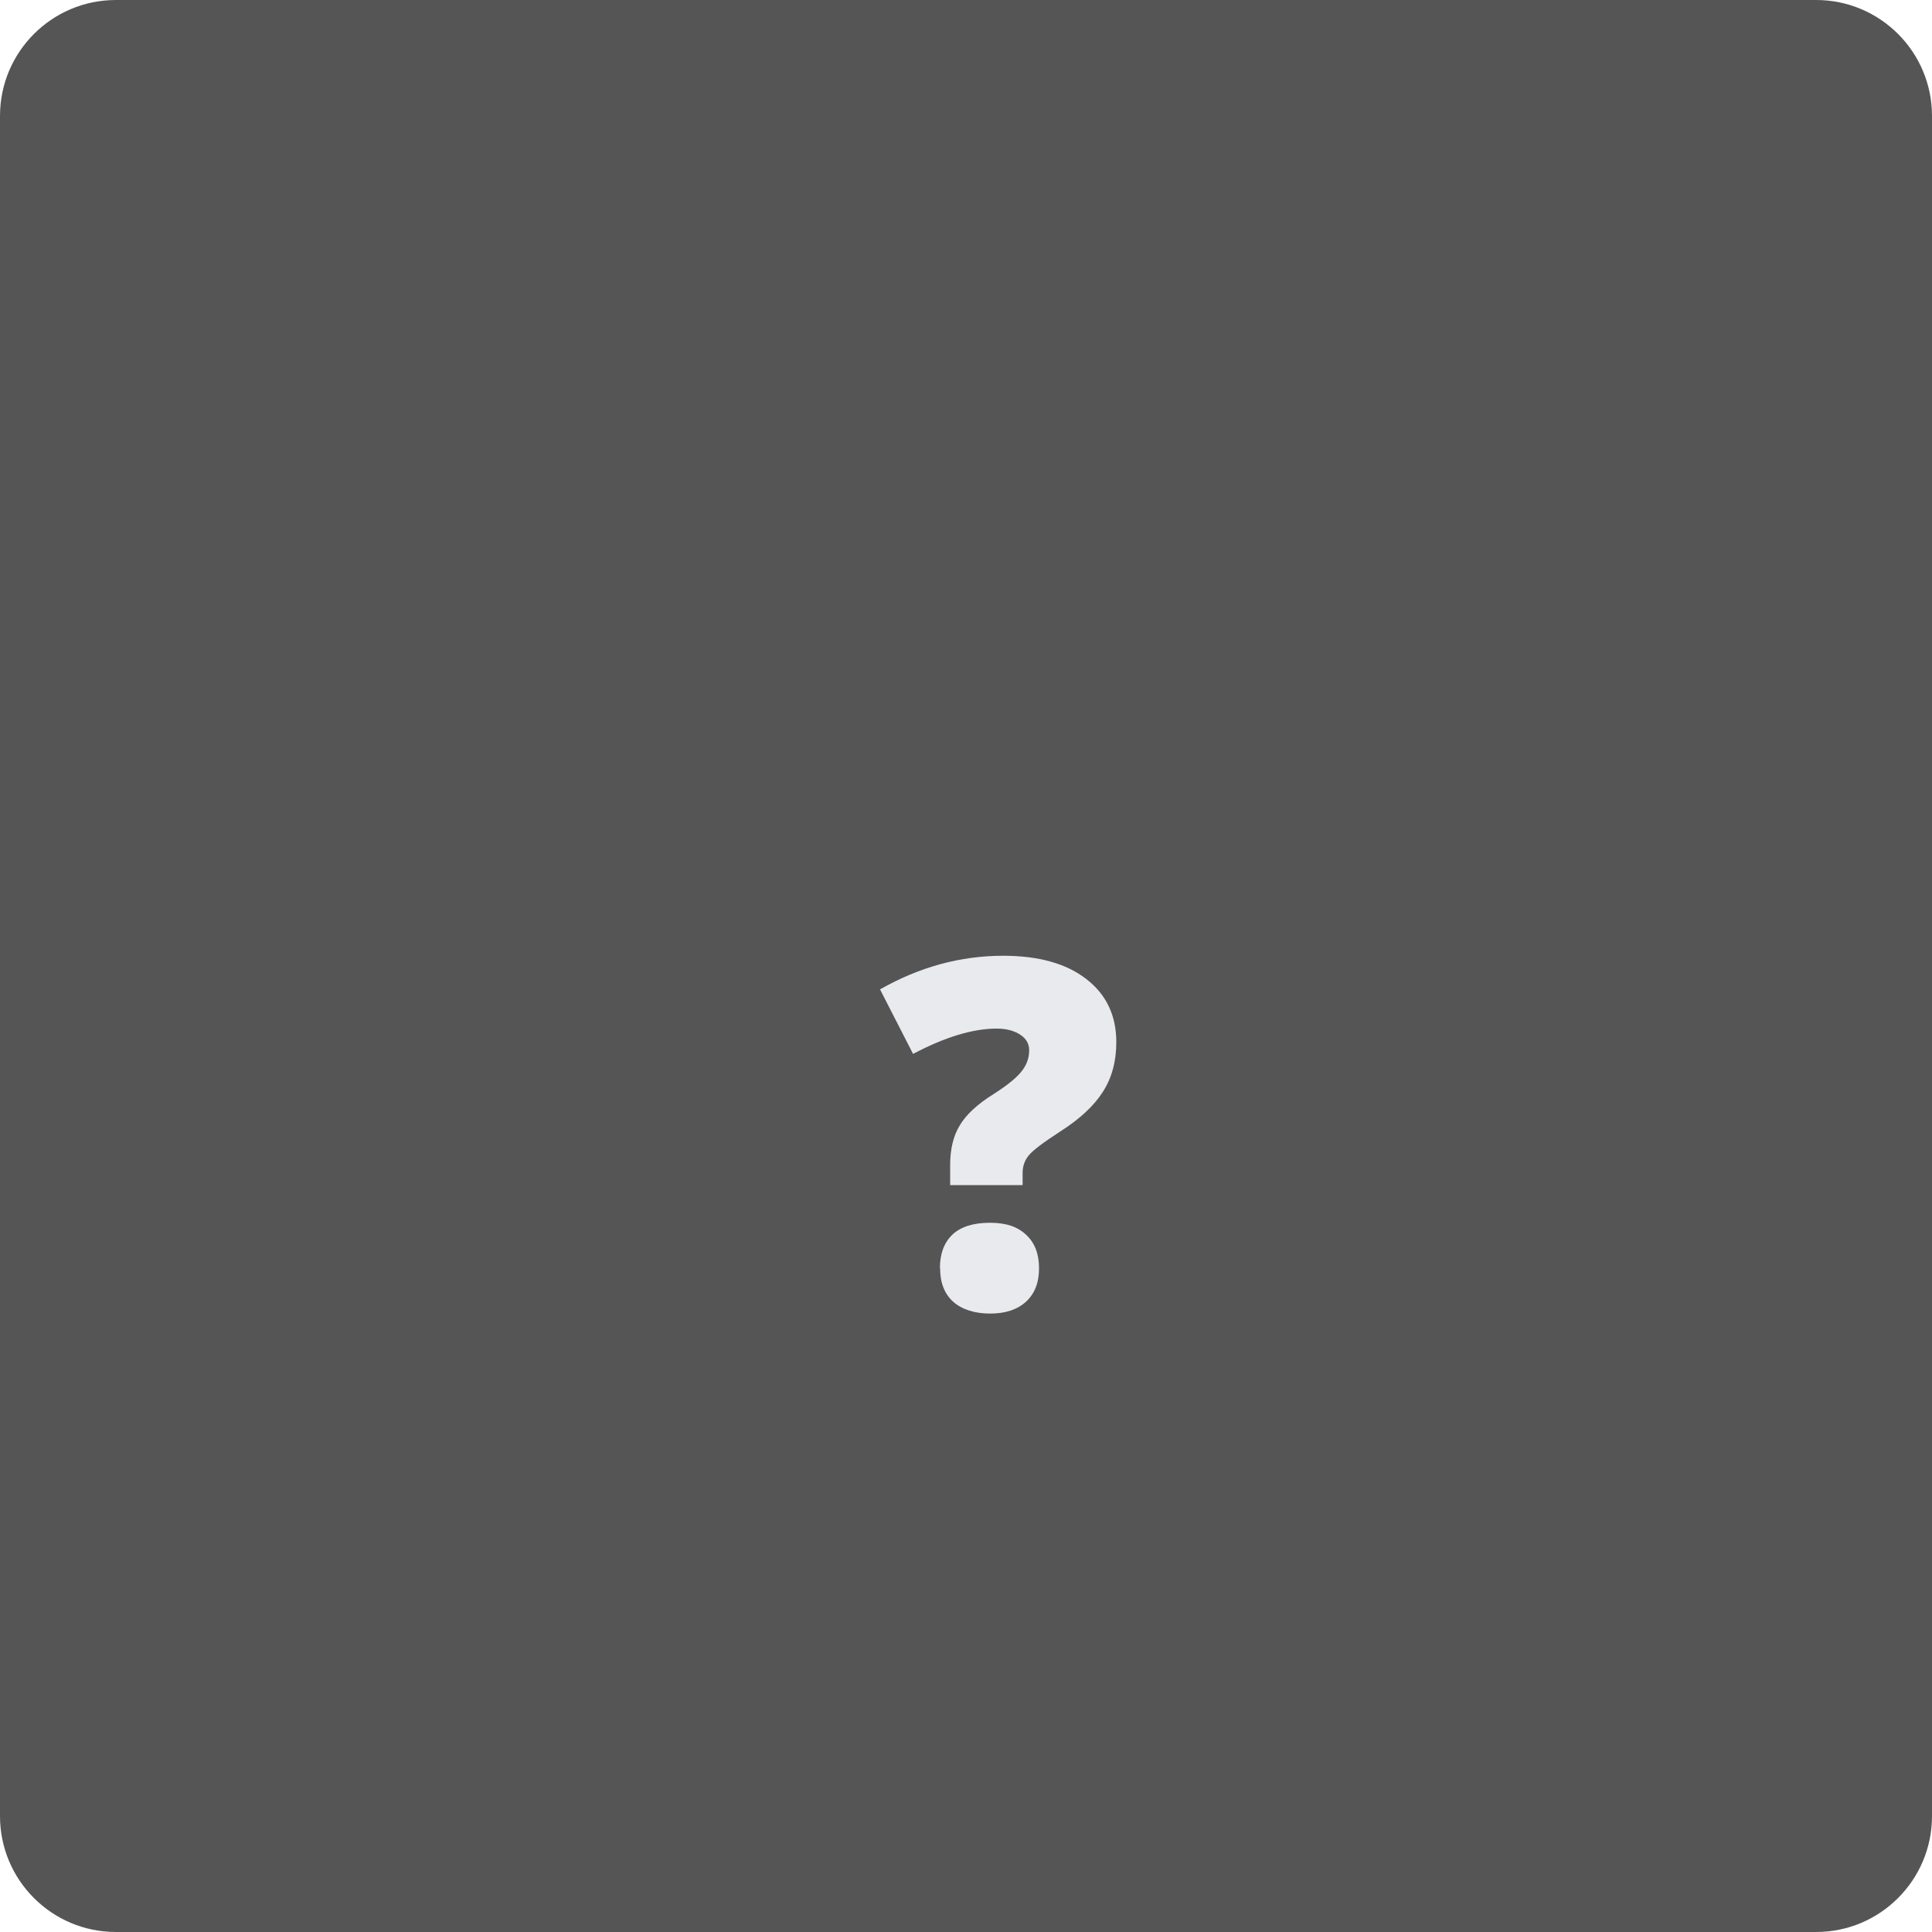
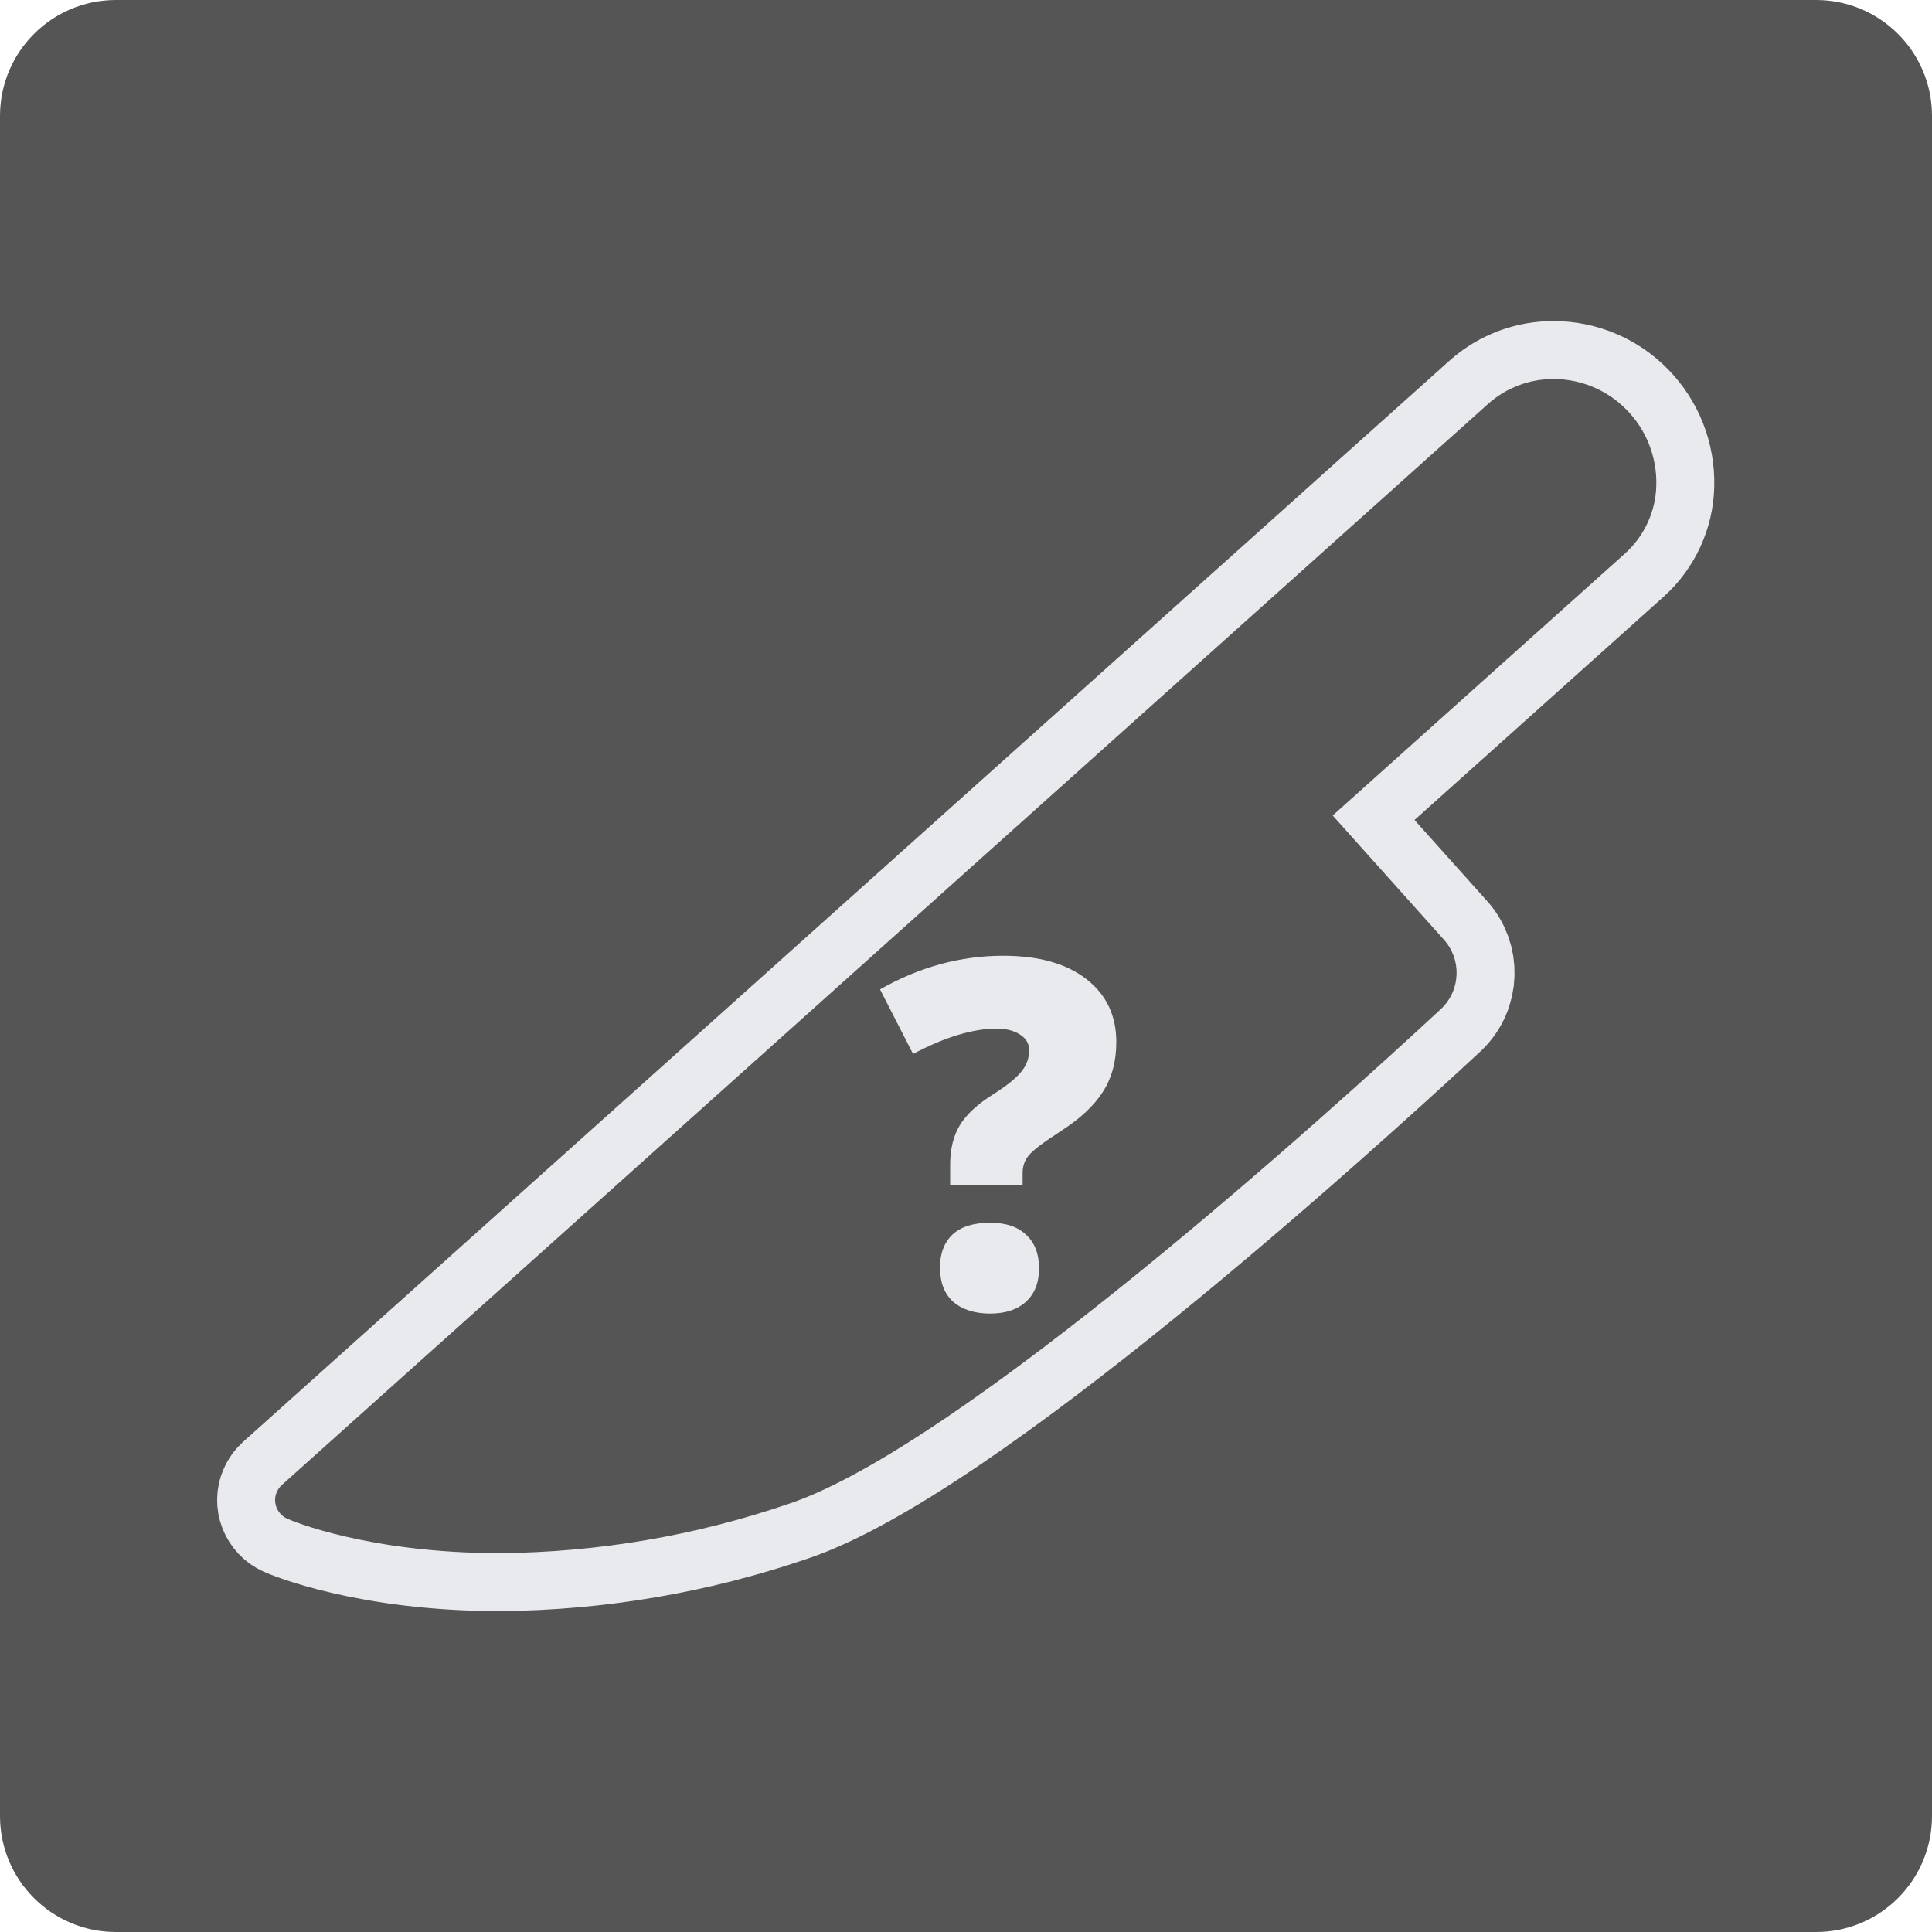
<svg xmlns="http://www.w3.org/2000/svg" width="100" height="100" viewBox="0 0 100 100">
  <g id="Hintergrund">
    <rect id="Hintergrund-2" data-name="Hintergrund" x="0" width="100" height="100" rx="6" ry="6" fill="#555556" />
  </g>
  <g id="Platzhalter">
    <g id="Solokiller">
-       <path d="M25.86,80.39c-6.82,0-10.82-1.7-10.99-1.78-.53-.24-.78-.86-.54-1.39.06-.14.15-.26.26-.36l62.44-55.96c.93-.83,2.14-1.29,3.39-1.28,1.41,0,2.77.57,3.76,1.58,1.03,1.04,1.59,2.46,1.55,3.93-.03,1.34-.62,2.61-1.61,3.51l-15.14,13.57,5.74,6.41c.94,1.03.89,2.61-.11,3.58-5.68,5.27-24.9,22.69-33.82,25.65-4.81,1.64-9.85,2.5-14.93,2.54Z" fill="none" stroke="##e8eaed" stroke-linecap="round" stroke-linejoin="round" stroke-width="6" />
+       <path d="M25.86,80.39c-6.82,0-10.82-1.7-10.99-1.78-.53-.24-.78-.86-.54-1.39.06-.14.15-.26.26-.36l62.44-55.96c.93-.83,2.14-1.29,3.39-1.28,1.41,0,2.77.57,3.76,1.58,1.03,1.04,1.59,2.46,1.55,3.93-.03,1.34-.62,2.61-1.61,3.51l-15.14,13.57,5.74,6.41c.94,1.03.89,2.61-.11,3.58-5.68,5.27-24.9,22.69-33.82,25.65-4.81,1.64-9.85,2.5-14.93,2.54Z" fill="none" stroke="#e8eaed" stroke-linecap="round" stroke-linejoin="round" stroke-width="6" />
      <path d="M25.86,80.39c-6.82,0-10.82-1.7-10.99-1.78-.53-.24-.78-.86-.54-1.39.06-.14.15-.26.26-.36l62.44-55.96c.93-.83,2.14-1.29,3.39-1.28,1.41,0,2.77.57,3.76,1.58,1.03,1.04,1.59,2.46,1.55,3.93-.03,1.34-.62,2.61-1.61,3.51l-15.14,13.57,5.74,6.41c.94,1.03.89,2.61-.11,3.58-5.68,5.27-24.9,22.69-33.82,25.65-4.81,1.64-9.85,2.5-14.93,2.54Z" fill="#555556" />
      <path d="M49.18,61.34v-1.05c0-.8.16-1.48.49-2.03.33-.56.91-1.1,1.74-1.62.66-.42,1.13-.79,1.42-1.13.29-.34.44-.72.44-1.15,0-.34-.16-.61-.47-.81-.31-.2-.71-.31-1.21-.31-1.24,0-2.68.44-4.33,1.31l-1.71-3.34c2.04-1.16,4.16-1.74,6.38-1.74,1.82,0,3.26.4,4.29,1.2,1.04.8,1.56,1.89,1.56,3.27,0,.99-.23,1.85-.7,2.58-.46.72-1.19,1.4-2.21,2.05-.86.56-1.4.96-1.62,1.23-.21.25-.32.56-.32.91v.63h-3.77ZM48.65,65.64c0-.75.22-1.33.65-1.74.44-.41,1.09-.61,1.94-.61s1.44.21,1.88.63c.44.41.66.98.66,1.73s-.23,1.32-.68,1.73c-.45.41-1.07.61-1.85.61s-1.44-.2-1.9-.6c-.46-.41-.69-.99-.69-1.74Z" fill="#e8eaed" />
    </g>
  </g>
</svg>
